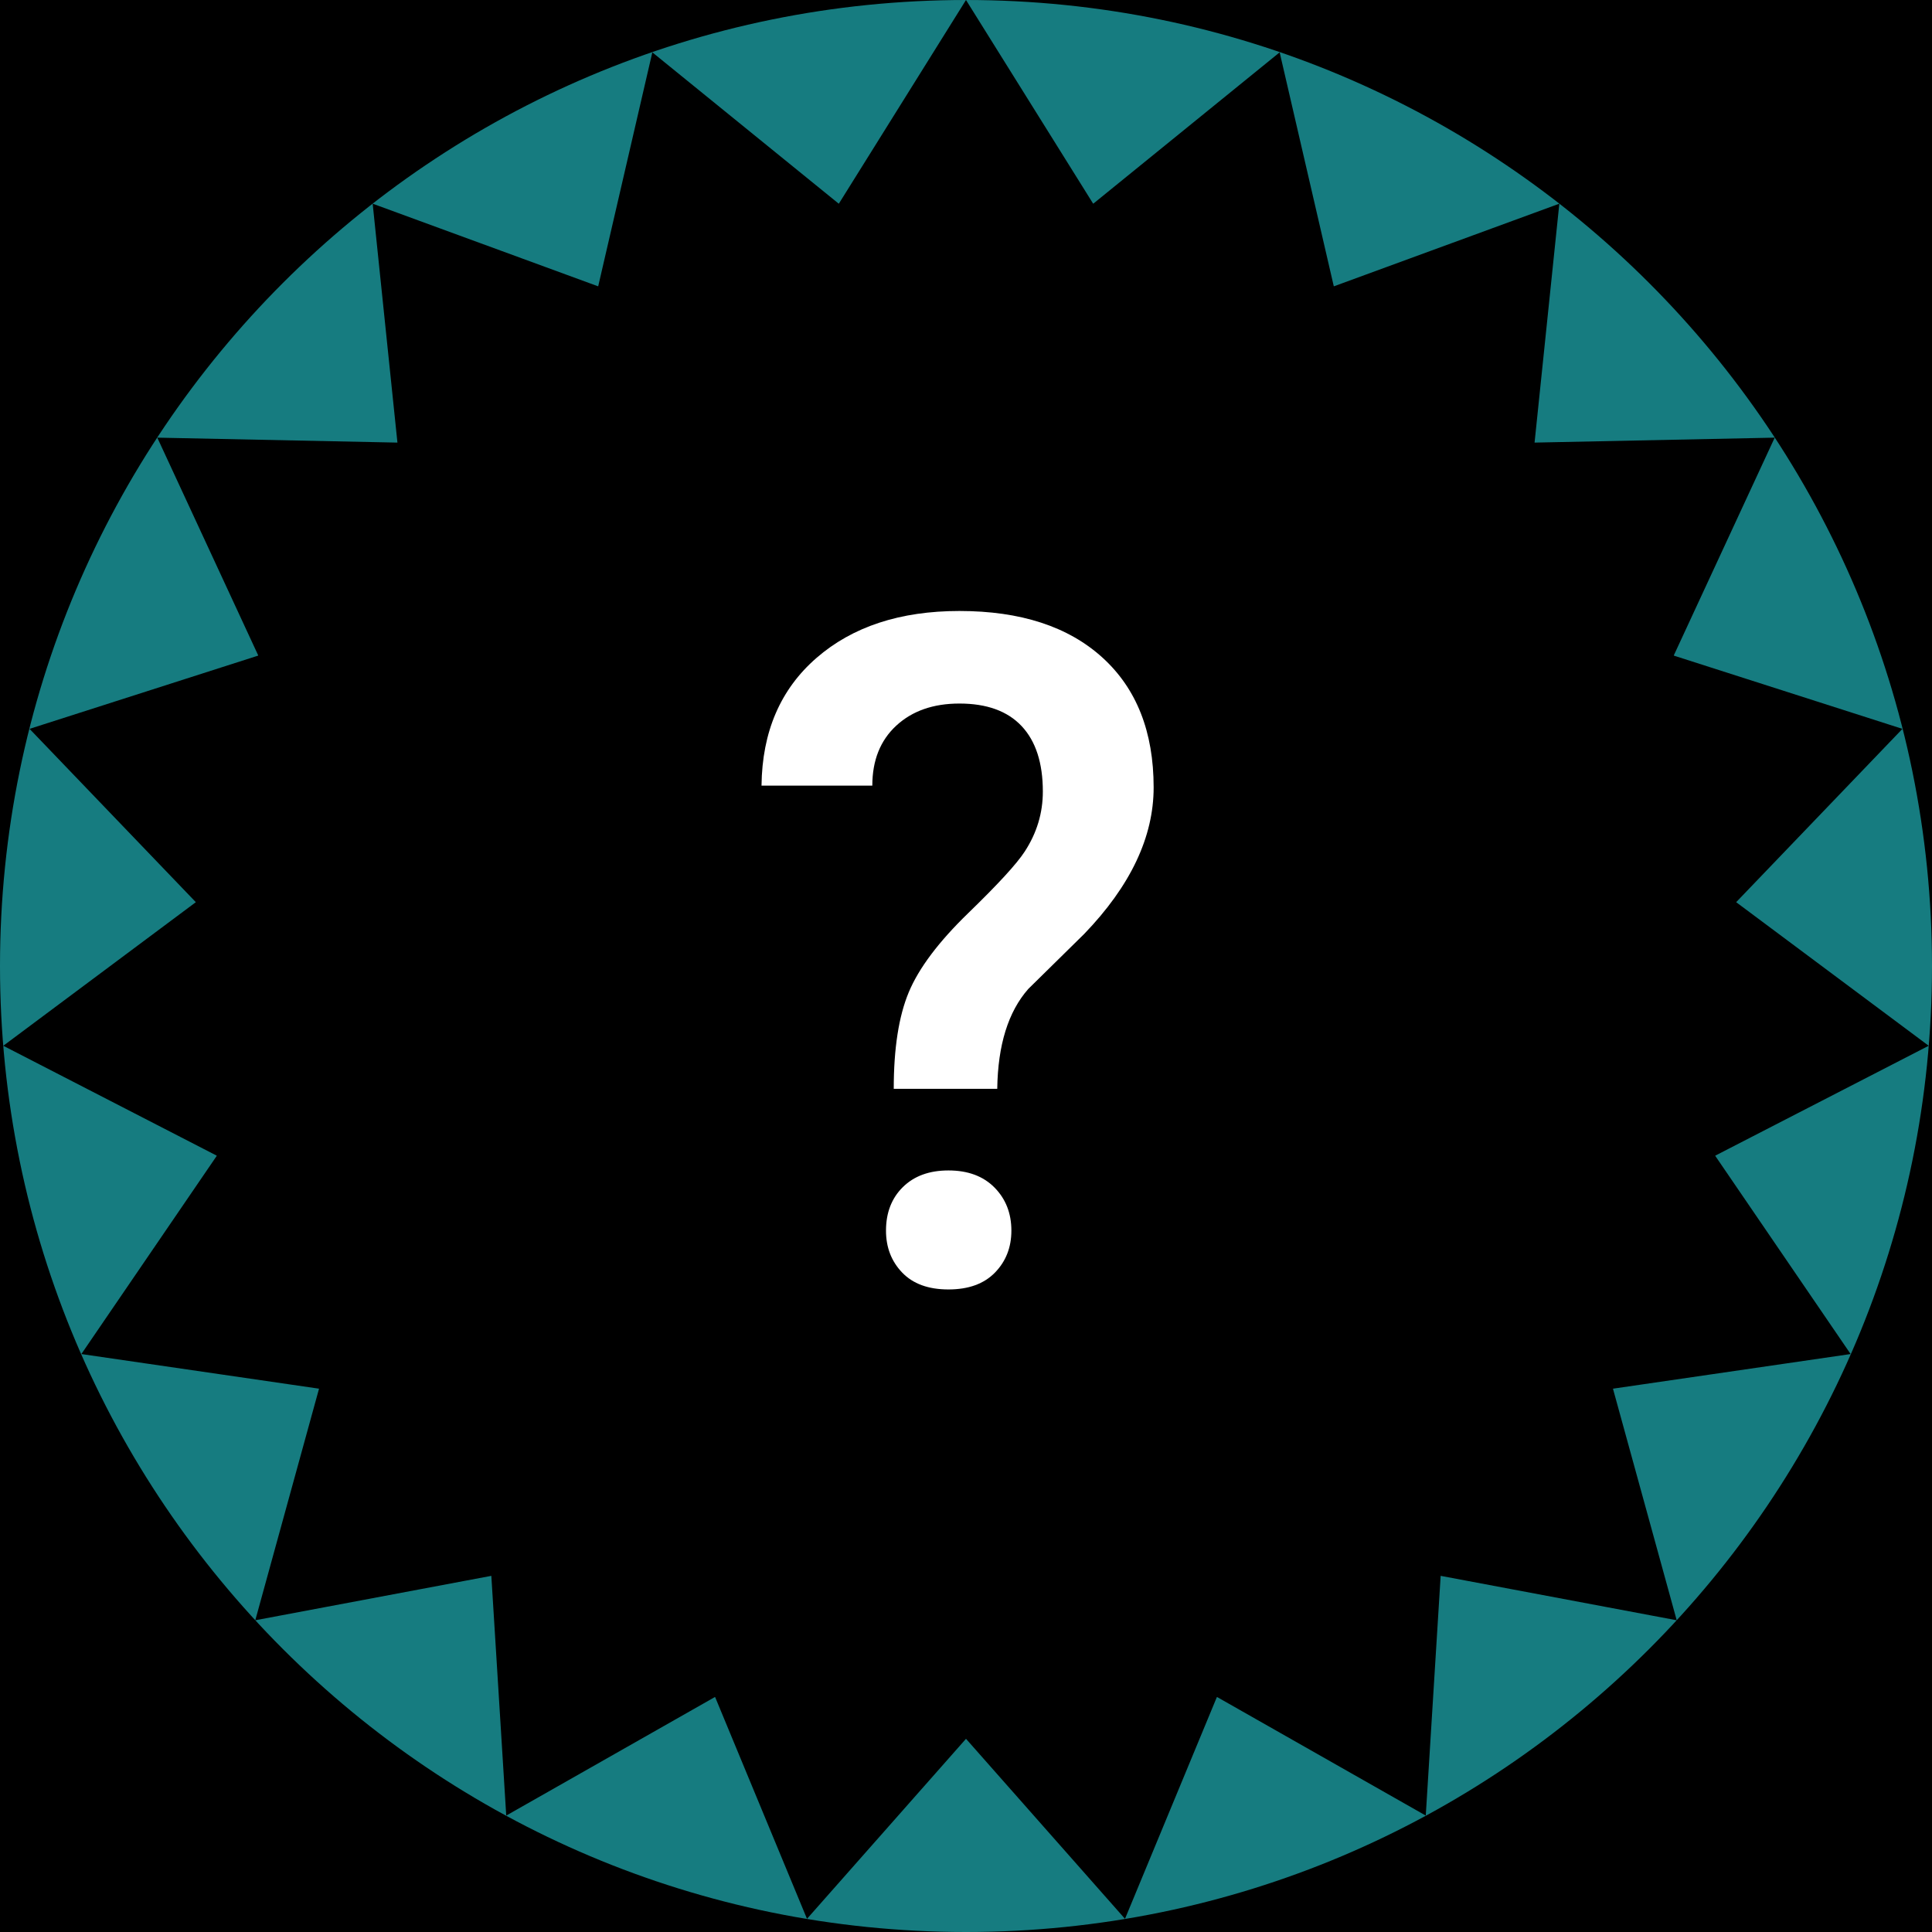
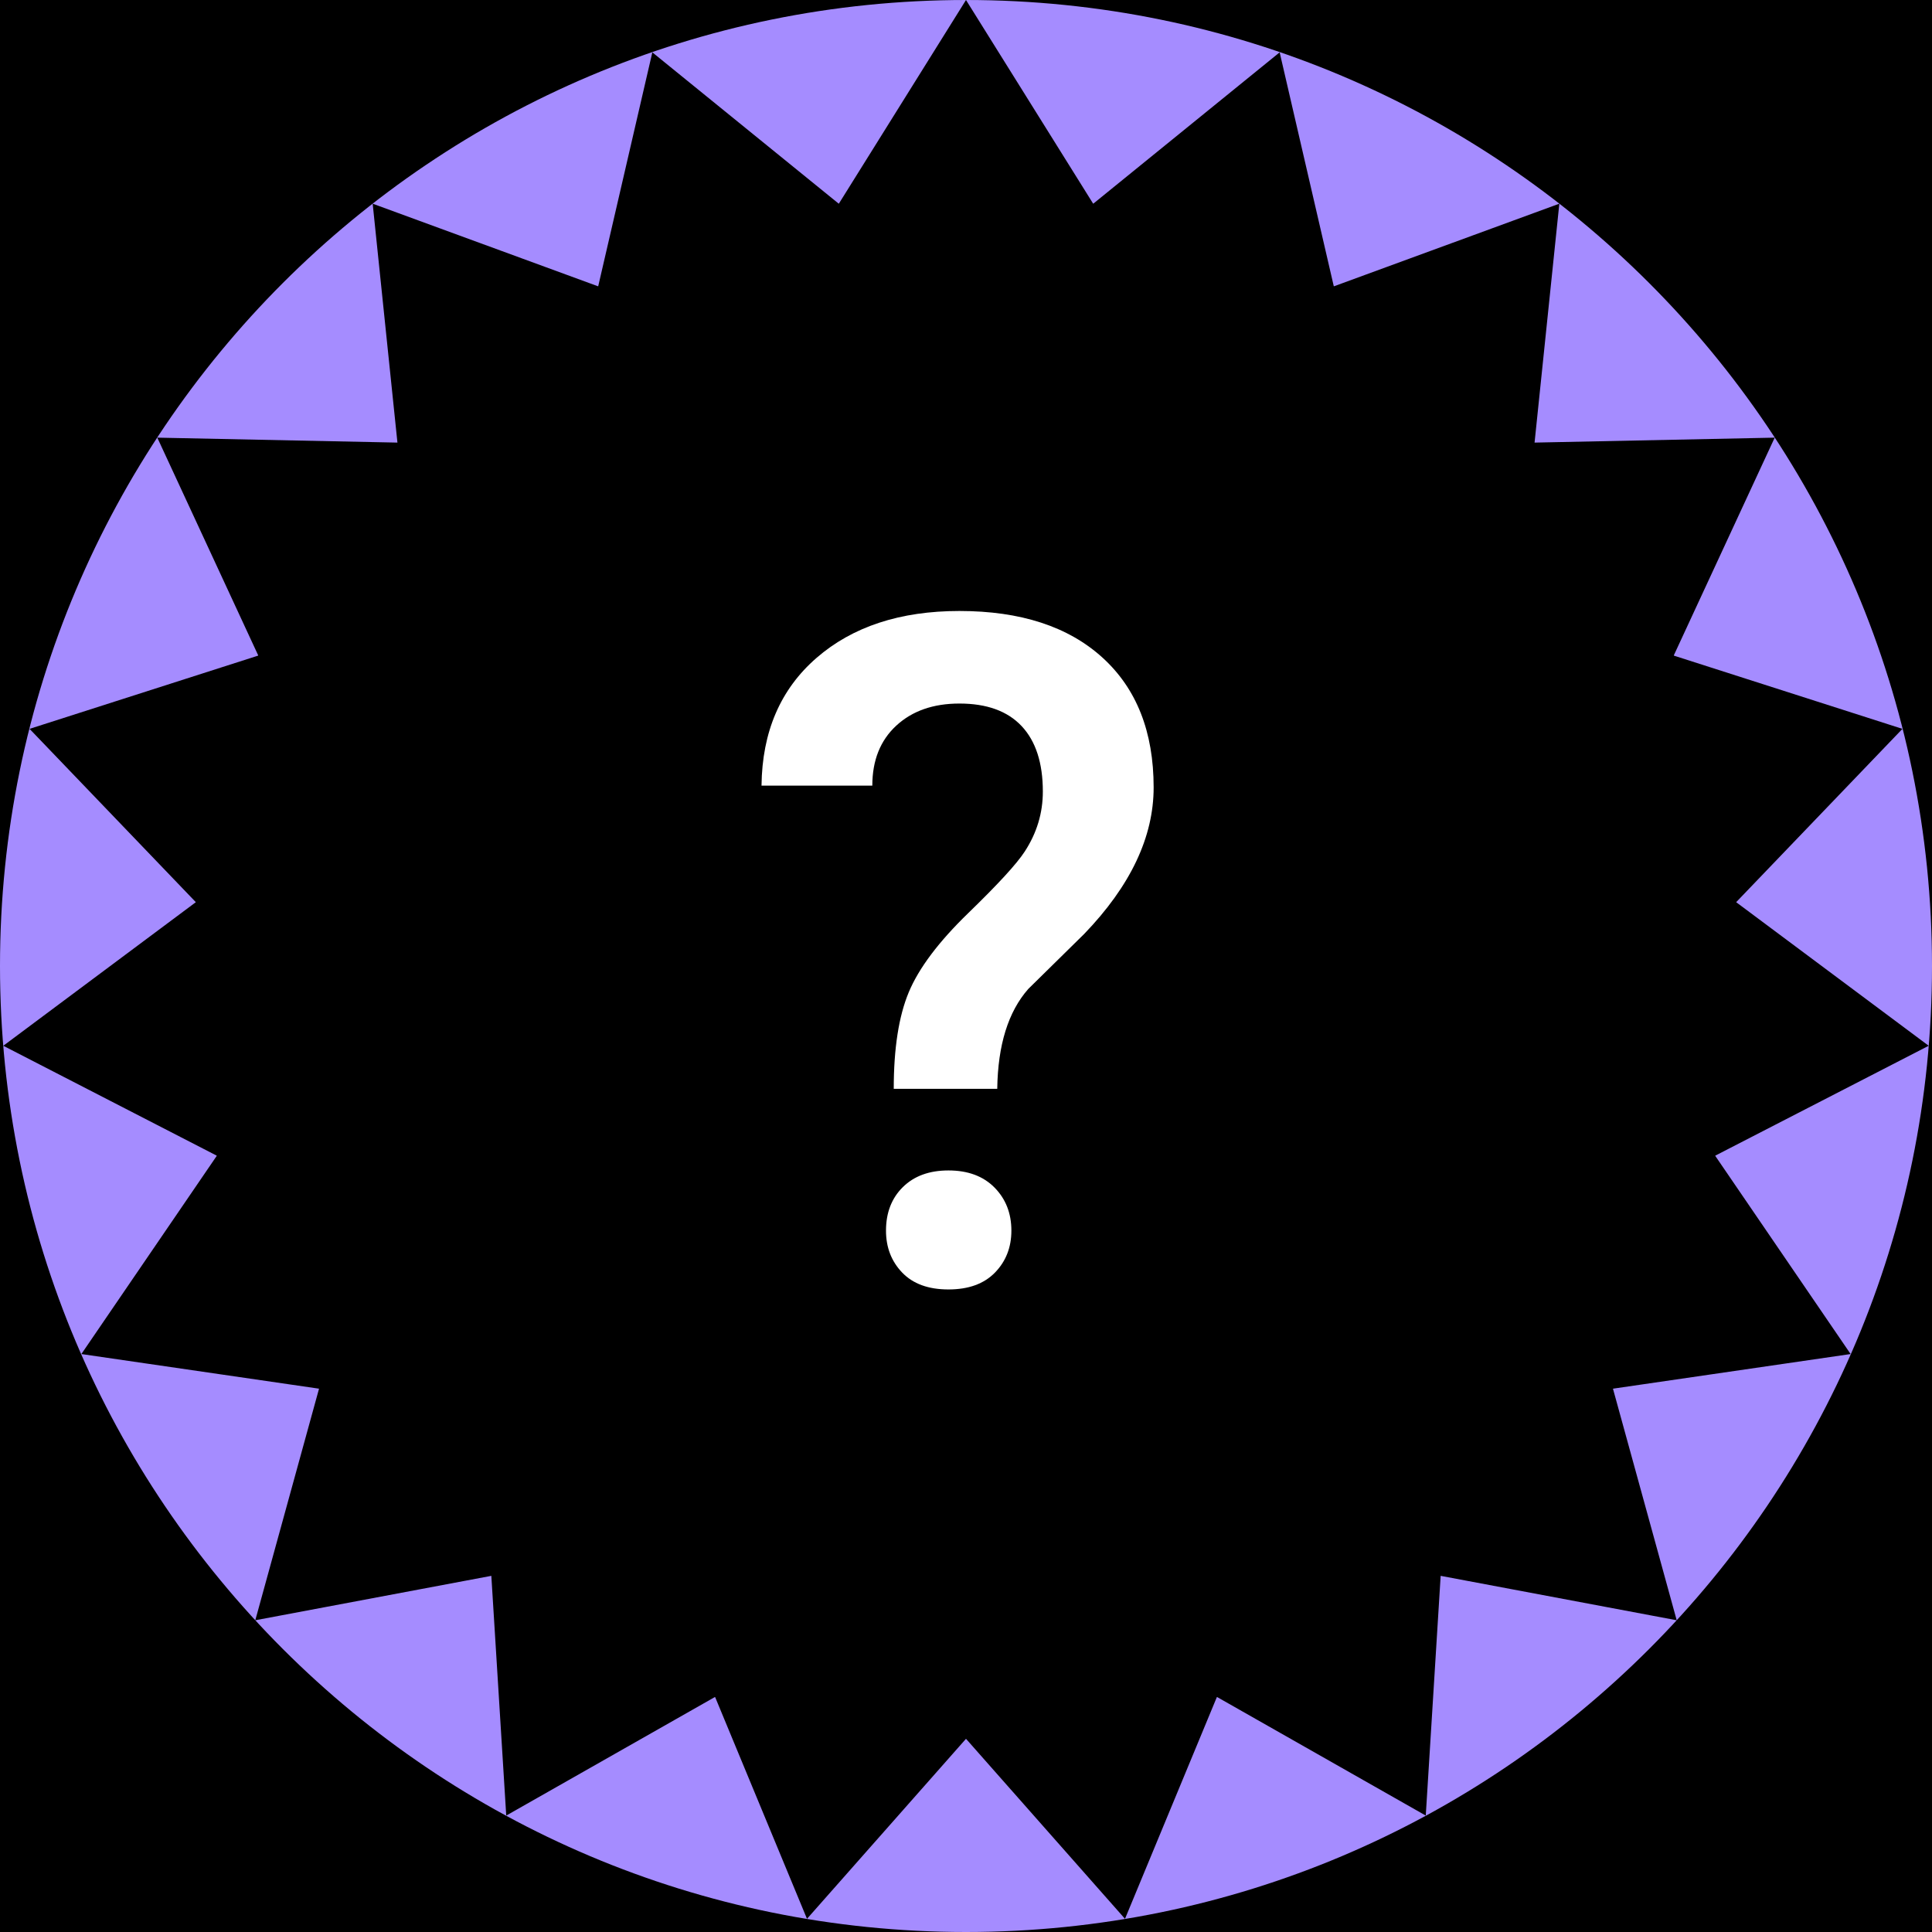
<svg xmlns="http://www.w3.org/2000/svg" width="300" height="300" viewBox="0 0 300 300" fill="none">
  <rect width="300" height="300" fill="black" />
-   <path fill-rule="evenodd" clip-rule="evenodd" d="M0 150C0 232.843 67.157 300 150 300C232.843 300 300 232.843 300 150C300 67.157 232.843 0 150 0C67.157 0 0 67.157 0 150ZM150 0L169.738 31.615L169.771 31.621L198.705 8.128L207.106 44.433L207.143 44.453L242.132 31.629L238.287 68.725L238.288 68.726L275.575 67.958L259.91 101.76L259.931 101.809L295.41 113.177L269.596 140.084L269.597 140.096L299.487 162.387L266.362 179.441L266.349 179.49L287.366 210.255L250.478 215.631L250.465 215.652L260.358 251.593L223.712 244.698L223.705 244.704L221.392 281.921L189.001 263.52L188.947 263.538L174.689 297.954L150 270L125.31 297.954L111.052 263.538L110.998 263.52L78.608 281.921L76.294 244.704L76.287 244.698L39.641 251.593L49.535 215.651L49.522 215.631L12.634 210.255L33.65 179.49L33.638 179.441L0.512 162.387L30.403 140.096L30.404 140.085L4.59 113.177L40.069 101.809L40.09 101.76L24.425 67.958L61.712 68.726L61.713 68.726L57.868 31.629L92.857 44.453L92.893 44.433L101.295 8.128L130.229 31.621L130.262 31.616L150 0Z" fill="#167c80" />
+   <path fill-rule="evenodd" clip-rule="evenodd" d="M0 150C0 232.843 67.157 300 150 300C232.843 300 300 232.843 300 150C300 67.157 232.843 0 150 0C67.157 0 0 67.157 0 150ZM150 0L169.738 31.615L169.771 31.621L198.705 8.128L207.106 44.433L207.143 44.453L242.132 31.629L238.287 68.725L238.288 68.726L275.575 67.958L259.91 101.76L259.931 101.809L295.41 113.177L269.596 140.084L269.597 140.096L299.487 162.387L266.362 179.441L266.349 179.49L287.366 210.255L250.478 215.631L250.465 215.652L260.358 251.593L223.712 244.698L223.705 244.704L221.392 281.921L189.001 263.52L188.947 263.538L174.689 297.954L150 270L125.31 297.954L111.052 263.538L110.998 263.52L78.608 281.921L76.294 244.704L76.287 244.698L39.641 251.593L49.535 215.651L49.522 215.631L12.634 210.255L33.65 179.49L33.638 179.441L0.512 162.387L30.403 140.096L30.404 140.085L4.59 113.177L40.069 101.809L40.09 101.76L24.425 67.958L61.712 68.726L61.713 68.726L57.868 31.629L92.857 44.453L92.893 44.433L101.295 8.128L130.229 31.621L130.262 31.616L150 0Z" fill="#a58cff" />
  <path d="M138.78 169.072Q138.78 159.656 141.117 154.063Q143.453 148.469 150.356 141.779Q157.259 135.088 159.1 132.256Q161.932 127.937 161.932 122.91Q161.932 116.255 158.64 112.75Q155.348 109.246 148.976 109.246Q142.887 109.246 139.17 112.679Q135.453 116.113 135.453 121.99L118.248 121.99Q118.39 109.458 126.78 102.166Q135.169 94.873 148.976 94.873Q163.207 94.873 171.172 102.095Q179.137 109.316 179.137 122.273Q179.137 133.813 168.375 145L159.667 153.567Q154.994 158.877 154.852 169.072Z M137.577 191.091Q137.577 186.914 140.196 184.33Q142.816 181.746 147.276 181.746Q151.808 181.746 154.427 184.401Q157.047 187.056 157.047 191.091Q157.047 194.985 154.498 197.605Q151.949 200.225 147.276 200.225Q142.604 200.225 140.09 197.605Q137.577 194.985 137.577 191.091Z" fill="white" />
</svg>
